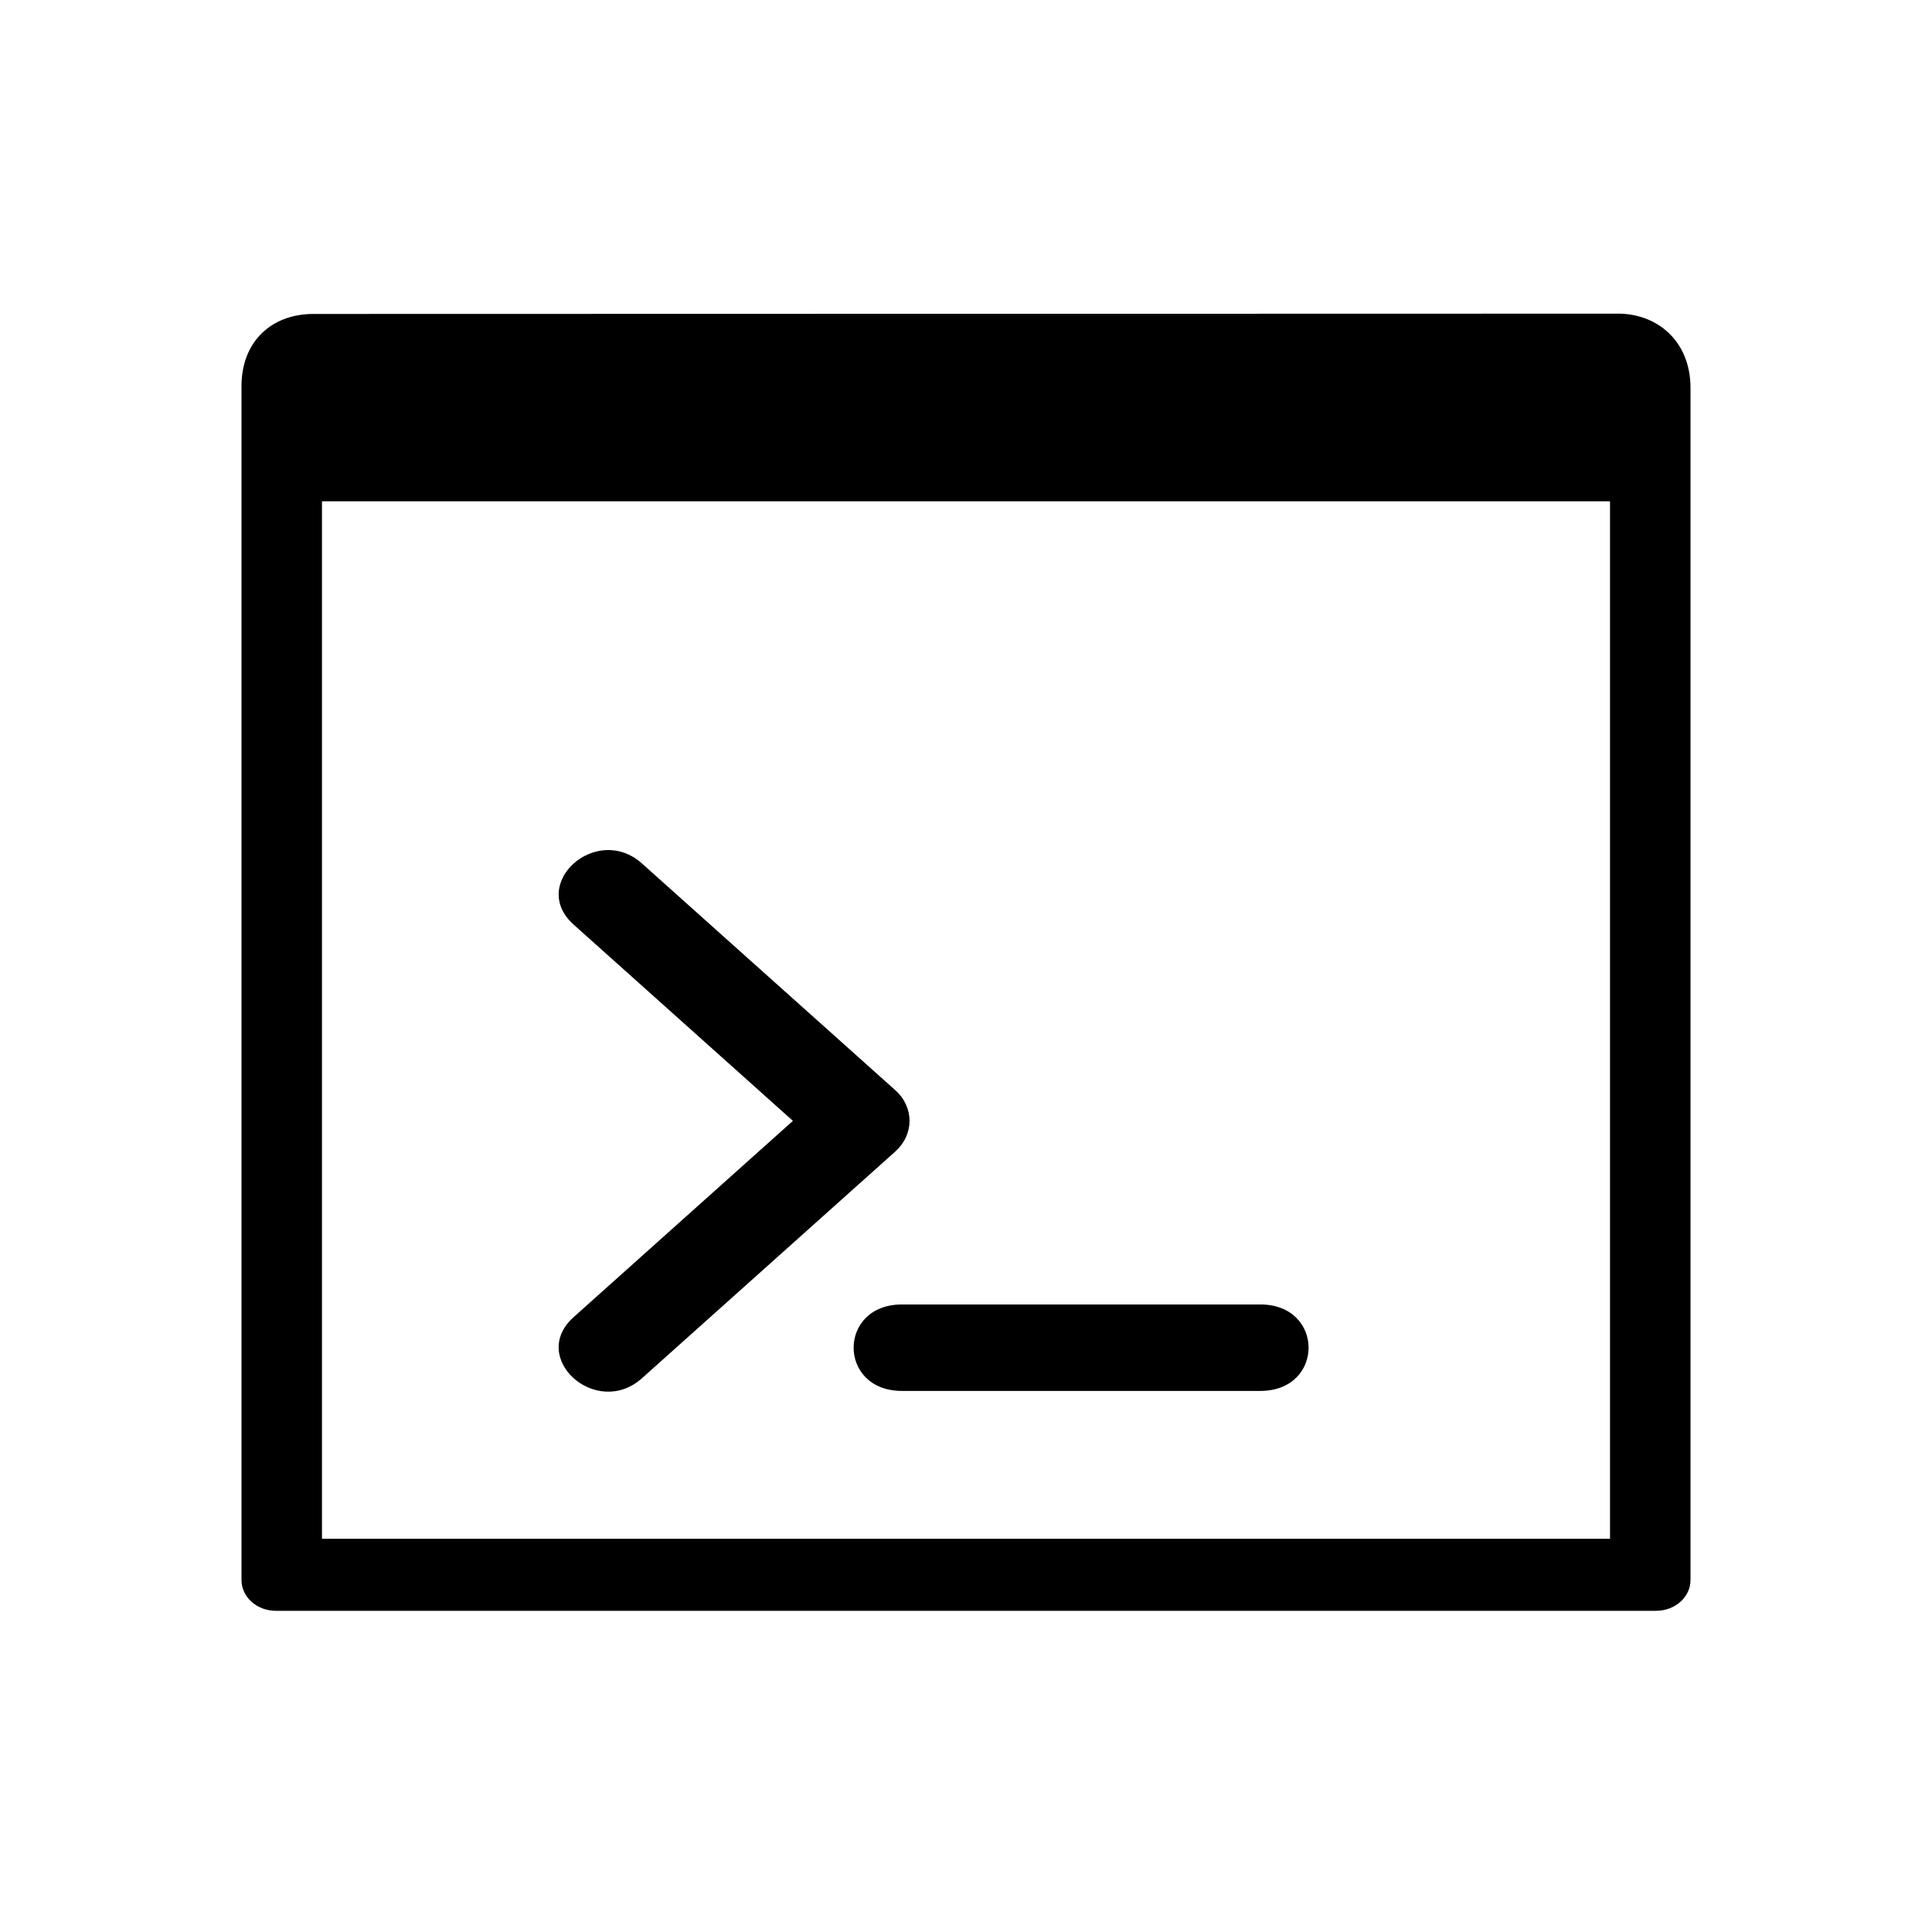
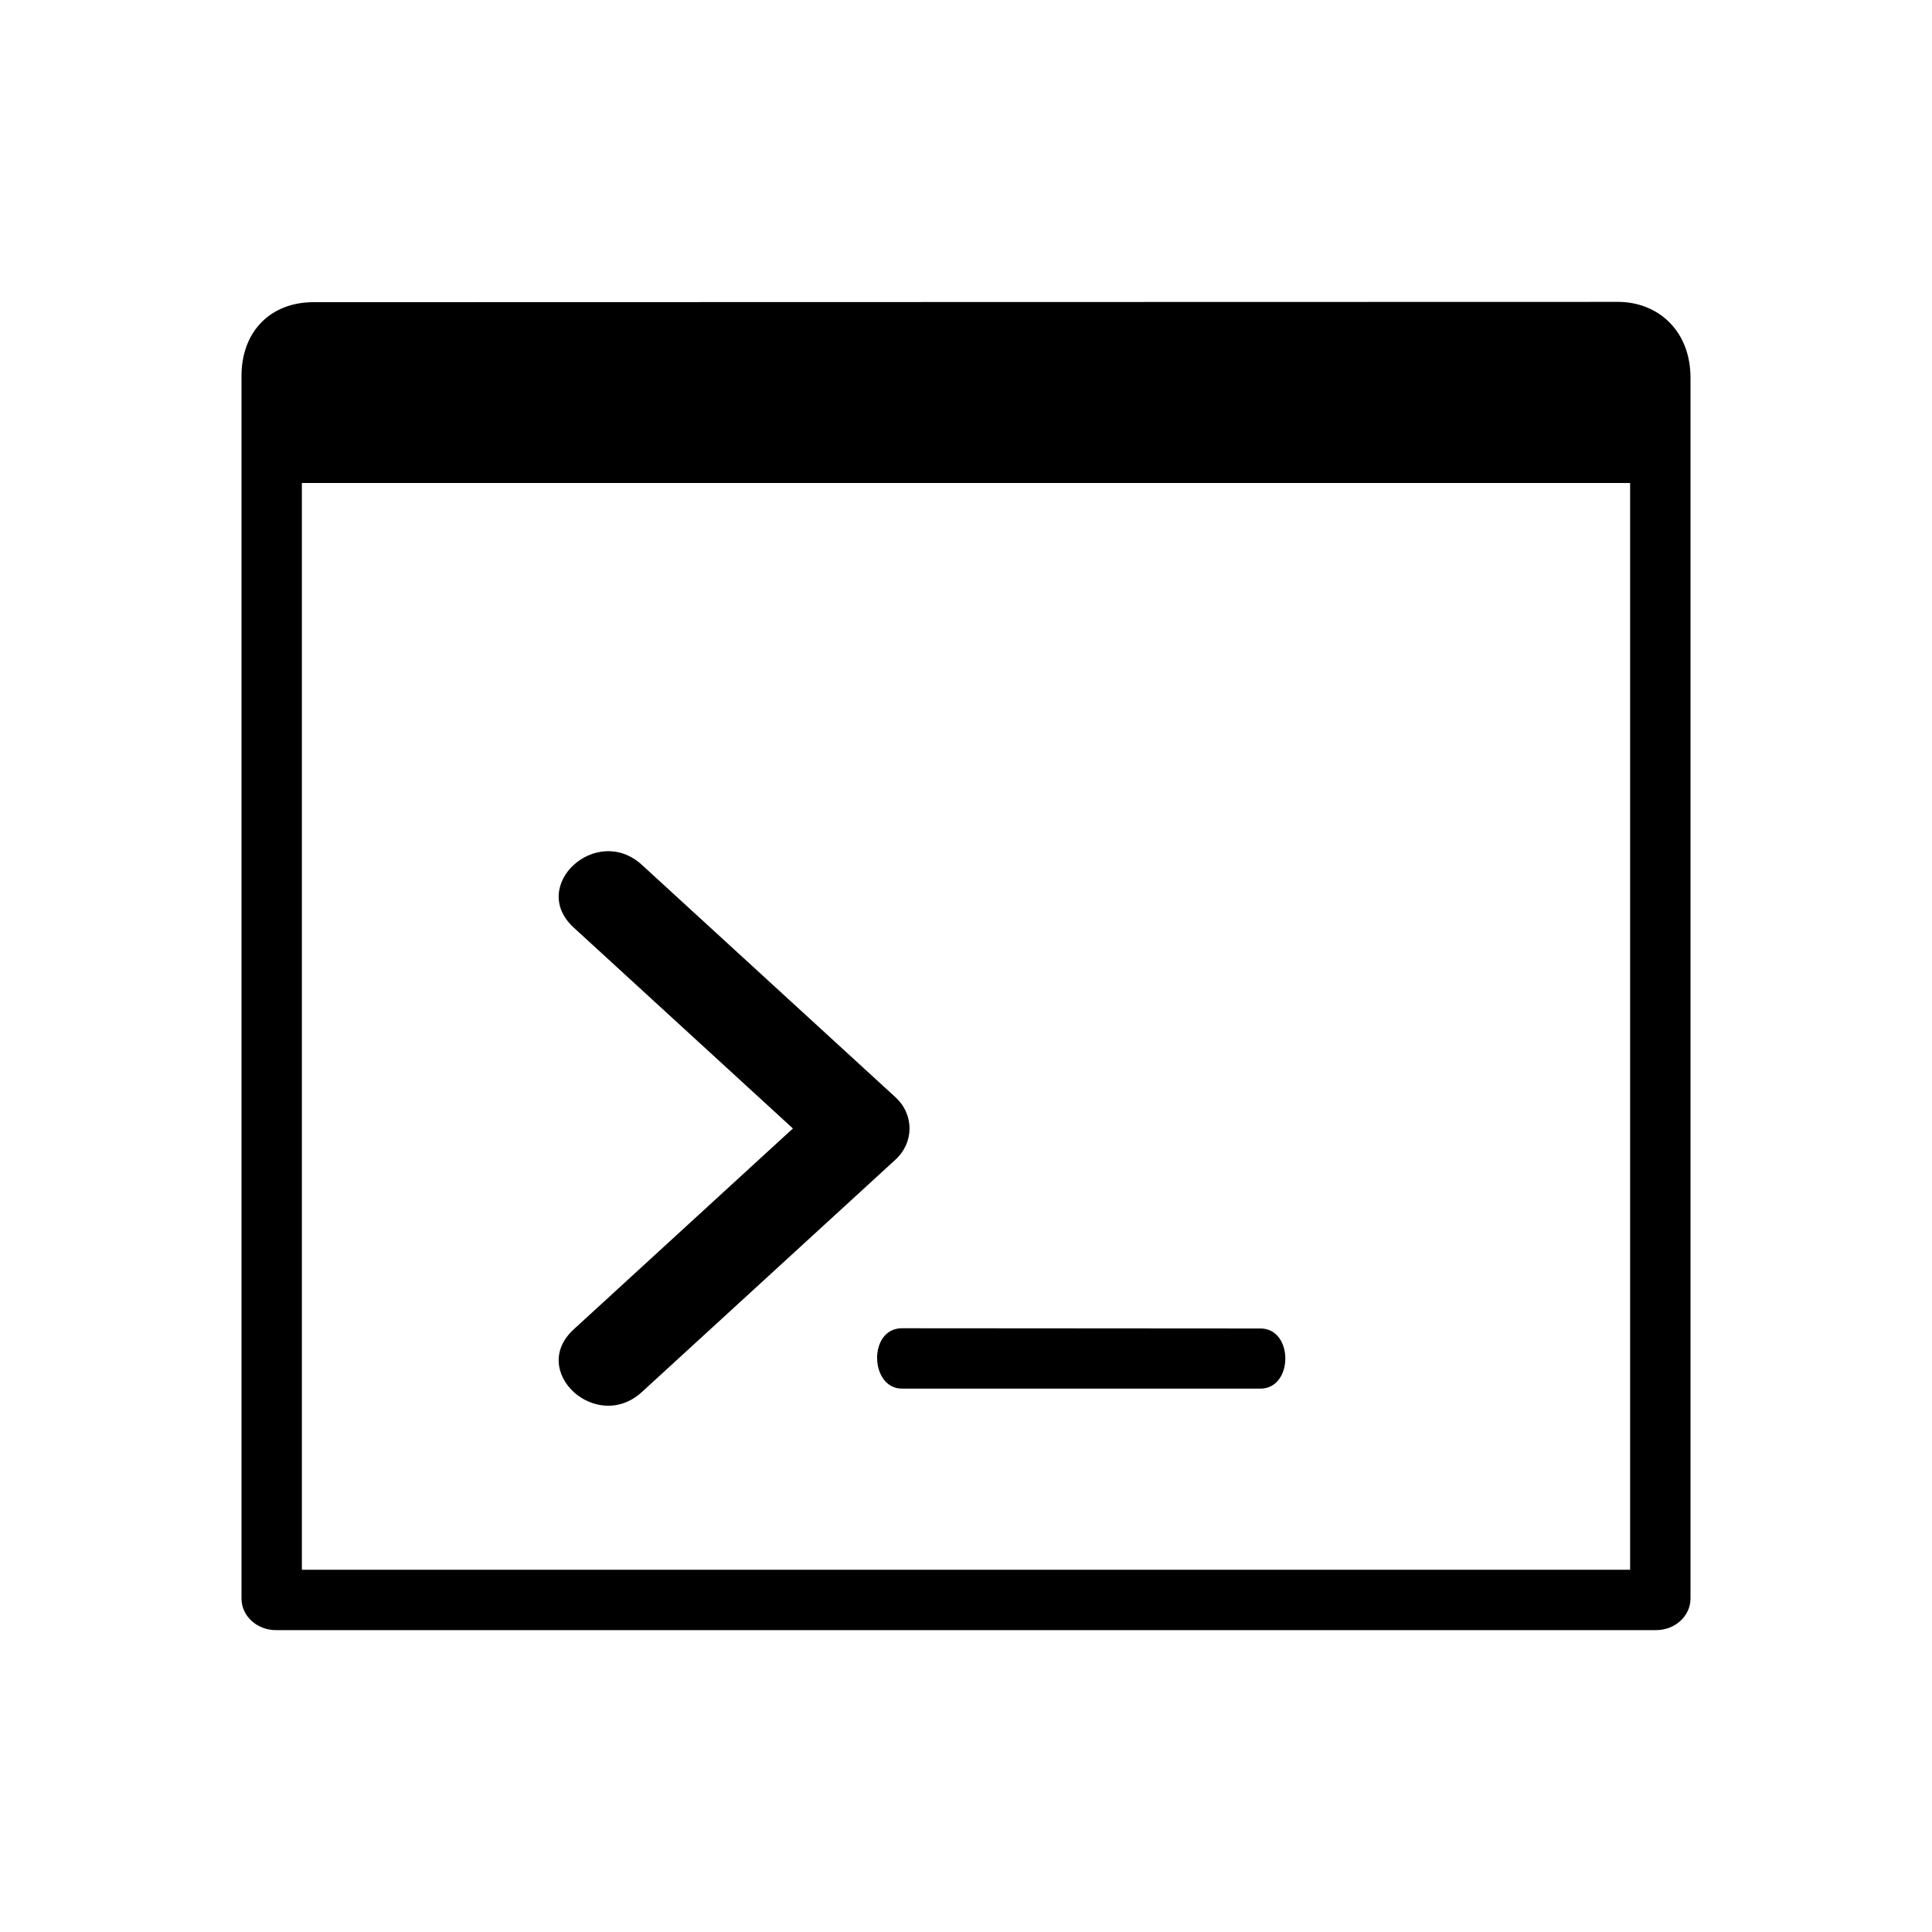
<svg xmlns="http://www.w3.org/2000/svg" width="32" height="32" version="1" id="svg12">
  <defs id="defs16" />
-   <g id="utilities-terminal">
-     <rect style="opacity:0.001" width="32" height="32" x="0" y="0" id="rect7" />
-     <path d="m 14.83,19.072 -4.197,3.756 c -0.754,0.675 -1.886,-0.338 -1.131,-1.013 l 3.631,-3.25 -3.631,-3.25 c -0.754,-0.675 0.377,-1.688 1.131,-1.013 l 4.197,3.756 c 0.313,0.28 0.313,0.733 0,1.013 z m 6.044,2.534 h -5.935 c -1.067,0 -1.067,1.432 0,1.432 h 5.935 c 1.067,0 1.067,-1.432 0,-1.432 z M 5.193,5.2 26.797,5.195 c 0.658,-2.754e-4 1.203,0.459 1.203,1.23 L 28,26.17 c 5e-6,0.282 -0.255,0.51 -0.57,0.51 H 4.57 C 4.255,26.681 4,26.452 4,26.17 V 6.393 C 4,5.677 4.477,5.2 5.193,5.2 Z M 5.333,25.487 H 26.667 V 8.303 H 5.333 Z" id="path4" style="fill:#000000;fill-opacity:1;stroke-width:0.252" />
+   <g id="utilities-terminal" style="fill:#000000;fill-opacity:1">
+     <rect style="opacity:0.001;fill:#000000;fill-opacity:1" width="32" height="32" x="0" y="0" id="rect7" />
+     <path d="m 14.83,19.209 -4.197,3.846 C 9.879,23.747 8.748,22.71 9.502,22.019 L 13.133,18.691 9.502,15.363 c -0.754,-0.691 0.377,-1.728 1.131,-1.037 l 4.197,3.846 c 0.313,0.286 0.313,0.751 0,1.037 z M 20.875,22.004 14.94,22 c -0.563,-3.79e-4 -0.536,1 0,1 h 5.935 c 0.553,0 0.551,-1 0,-0.996 z M 5.193,5.005 26.797,5 c 0.658,-2.821e-4 1.203,0.47 1.203,1.259 L 28,26.477 c 5e-6,0.289 -0.255,0.523 -0.57,0.523 H 4.57 C 4.255,27 4,26.766 4,26.477 V 6.227 C 4,5.494 4.477,5.005 5.193,5.005 Z M 5,26 h 22 V 8 h -22 z" id="path4" style="fill:#000000;fill-opacity:1;stroke-width:0.255" />
  </g>
-   <g id="22-22-utilities-terminal" transform="translate(32,10)">
-     <rect style="opacity:0.001" width="22" height="22" x="0" y="0" id="rect2" />
-     <path d="M 10.22,13.048 7.422,15.552 C 6.92,16.002 6.165,15.327 6.668,14.877 L 9.089,12.711 6.668,10.544 C 6.165,10.094 6.919,9.419 7.422,9.869 l 2.798,2.504 c 0.208,0.186 0.208,0.489 0,0.675 z m 4.03,1.689 H 10.293 c -0.711,0 -0.711,0.955 0,0.955 h 3.957 c 0.711,0 0.711,-0.955 0,-0.955 z M 3.796,3.8 18.197,3.798 c 0.565,0.01 0.803,0.29 0.803,0.763 L 19,17.78 c 5e-6,0.188 -0.17,0.34 -0.38,0.34 H 3.38 C 3.17,18.12 3,17.968 3,17.78 V 4.596 C 3,4.118 3.318,3.8 3.796,3.8 Z m 0.093,13.525 H 18.111 V 5.869 H 3.889 Z" id="path4-3" style="fill:#000000;fill-opacity:1;stroke-width:0.168" />
+   <g id="22-22-utilities-terminal" transform="translate(32,10)" style="fill:#000000;fill-opacity:1">
+     <rect style="opacity:0.001;fill:#000000;fill-opacity:1" width="22" height="22" x="0" y="0" id="rect2" />
+     <path d="M 10.22,13.042 7.422,15.49 C 6.92,15.929 6.165,15.27 6.668,14.83 L 9.089,12.712 6.668,10.594 C 6.165,10.154 6.919,9.494 7.422,9.934 l 2.798,2.448 c 0.208,0.182 0.208,0.478 0,0.66 z M 14.25,15 H 10.293 c -0.711,0 -0.711,1 0,1 h 3.957 c 0.506,0 0.486,-1 0,-1 z M 3.796,4.002 18.197,4 c 0.565,0.01 0.803,0.283 0.803,0.746 L 19,17.667 c 5e-6,0.184 -0.17,0.333 -0.38,0.333 H 3.38 C 3.17,18 3,17.851 3,17.667 V 4.78 C 3,4.313 3.318,4.002 3.796,4.002 Z M 4,17 h 14 v -11 h -14 z" id="path4-3" style="fill:#000000;fill-opacity:1;stroke-width:0.166" />
  </g>
</svg>
